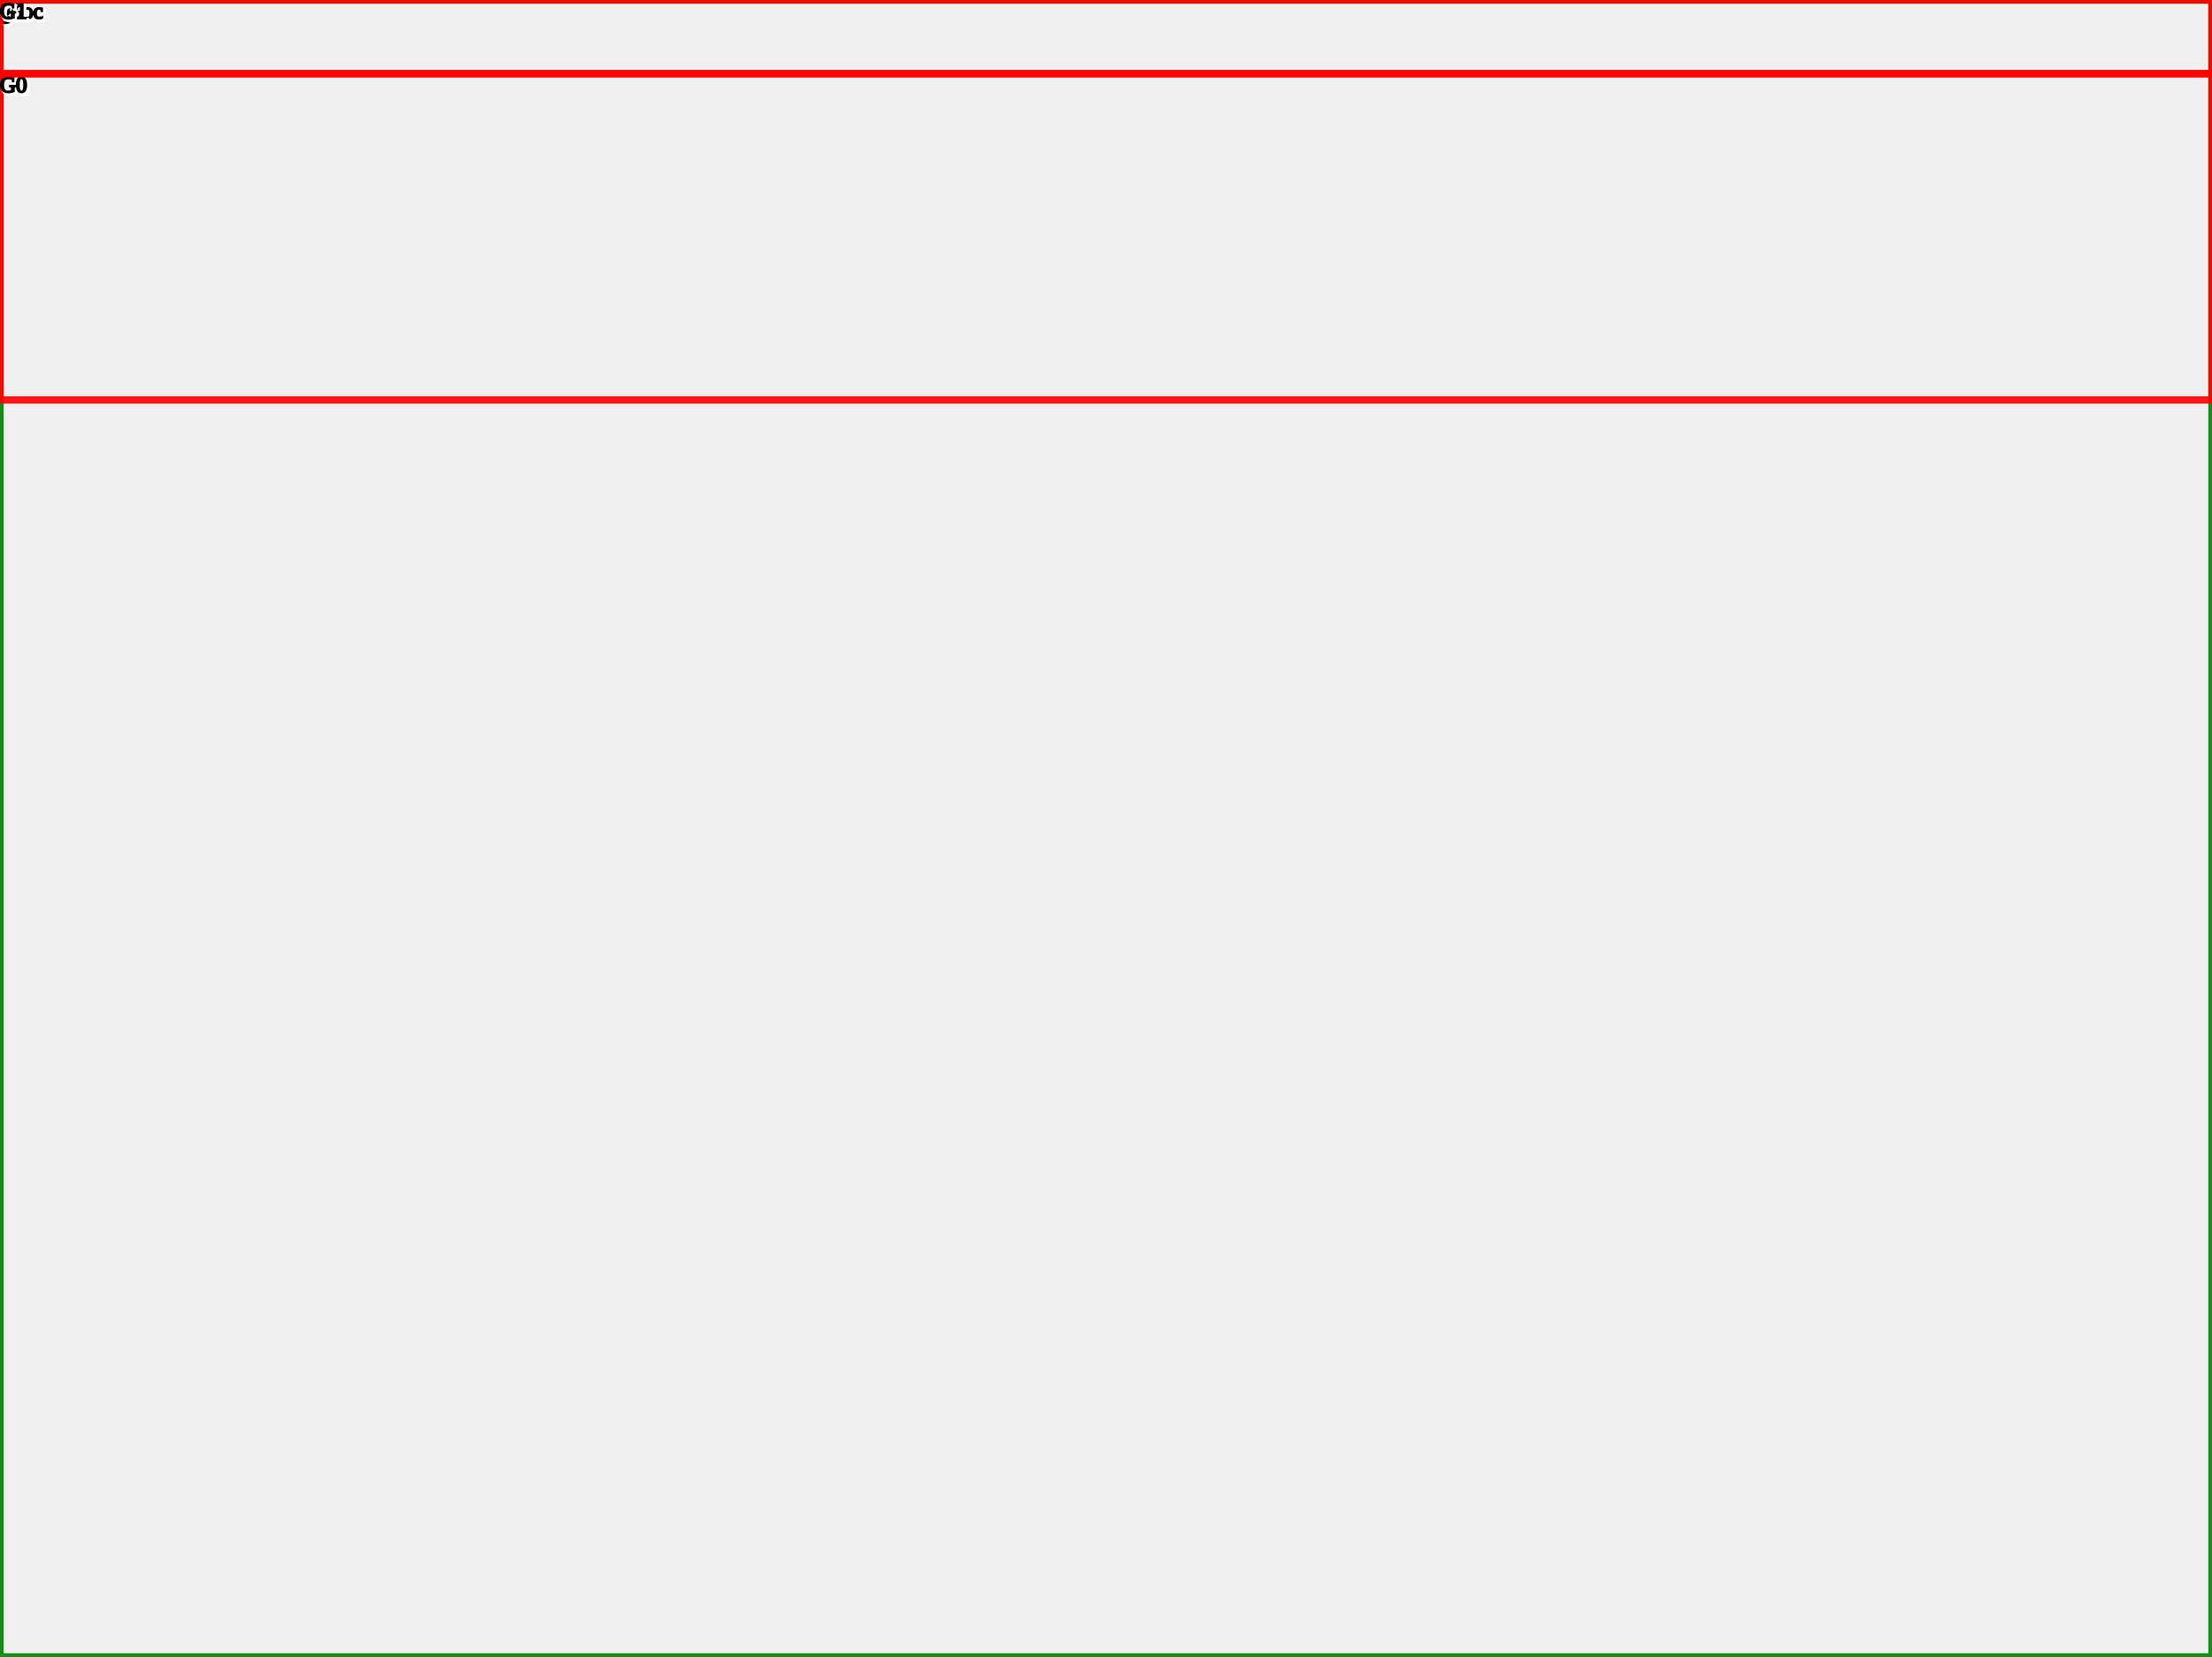
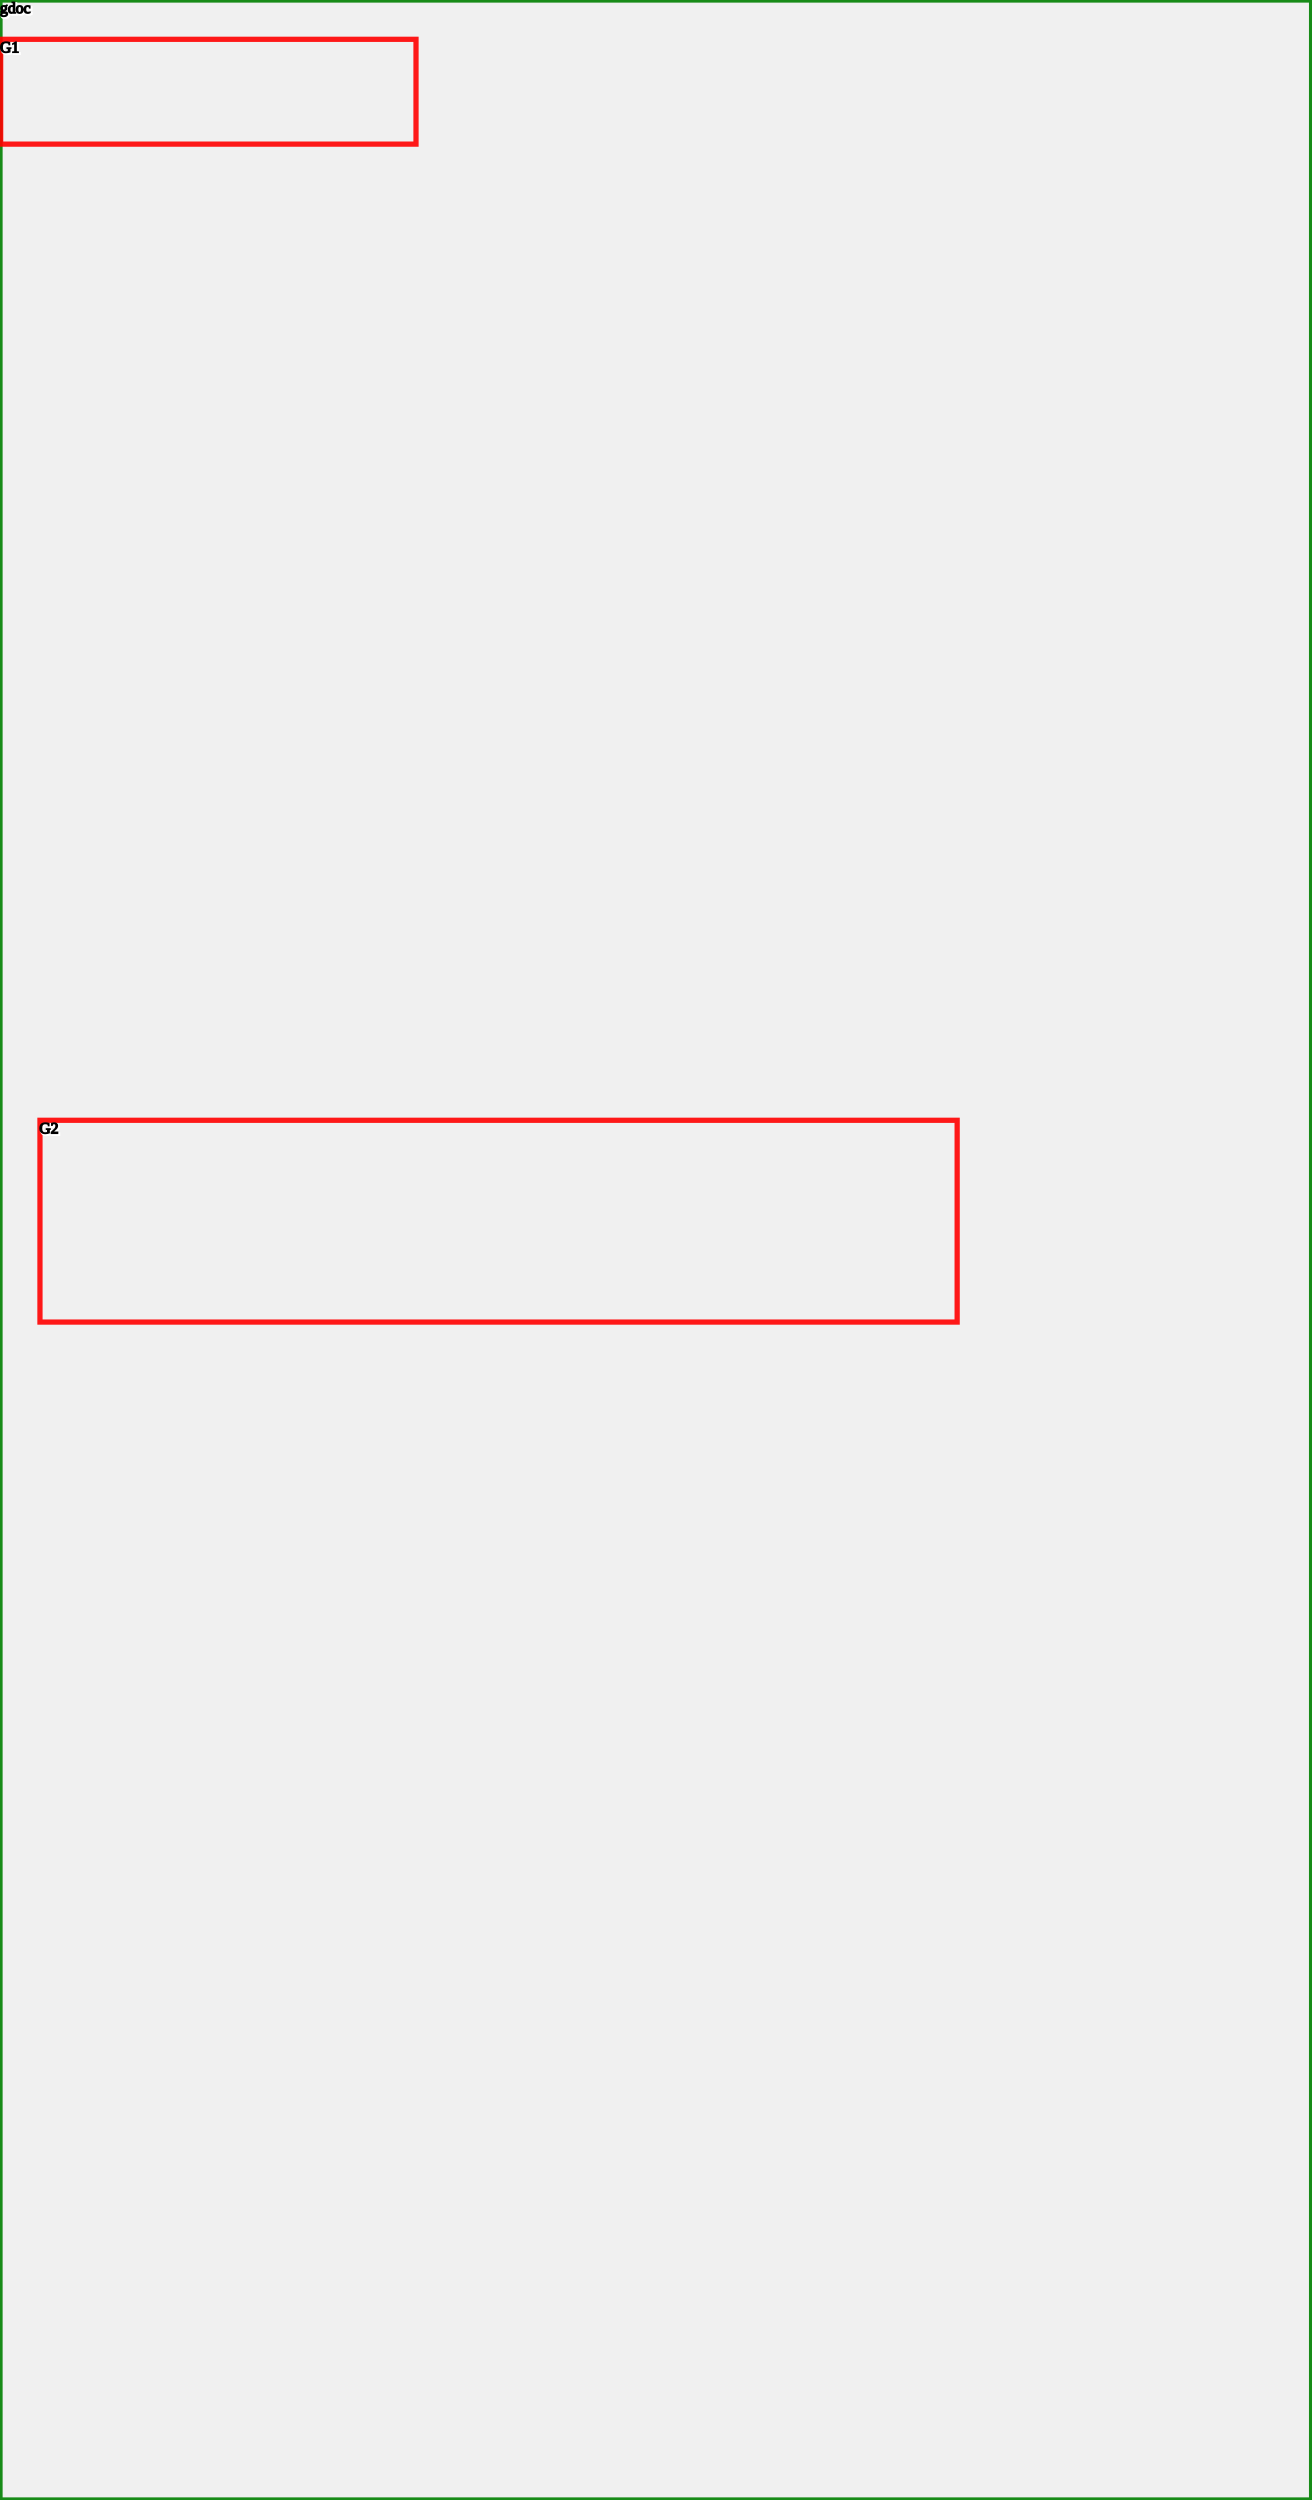
- <svg xmlns="http://www.w3.org/2000/svg" xml:space="preserve" width="1200.0px" height="899.0px">
+ <svg xmlns="http://www.w3.org/2000/svg" xml:space="preserve" width="1001.0px" height="1908.0px">
  <g>
-     <polygon points="0,0 0,899.0 1200.0,899.0 1200.0,0" style="fill:transparent;stroke:green;stroke-width:4;fill-opacity:0.3;stroke-opacity:0.9" />
+     <polygon points="0,0 0,1908.0 1001.0,1908.0 1001.0,0" style="fill:transparent;stroke:green;stroke-width:4;fill-opacity:0.3;stroke-opacity:0.9" />
    <text x="1" y="11" style="fill:white;fill-opacity:1;stroke:white;stroke-width:2;stroke-opacity:1">gdoc 
</text>
    <text x="0" y="10" style="stroke:black;stroke-width:1;stroke-opacity:1">gdoc 
</text>
  </g>
  <g>
-     <polygon points="0.0,40.0 0.0,217.0 1200.0,217.0 1200.0,40.0" style="fill:transparent;stroke:red;stroke-width:4;fill-opacity:0.3;stroke-opacity:0.9" />
-     <text x="1" y="51" style="fill:white;fill-opacity:1;stroke:white;stroke-width:2;stroke-opacity:1">G0
+     <polygon points="0.5,30.0 0.5,110.0 317.5,110.0 317.5,30.0" style="fill:transparent;stroke:red;stroke-width:4;fill-opacity:0.3;stroke-opacity:0.9" />
+     <text x="1" y="41" style="fill:white;fill-opacity:1;stroke:white;stroke-width:2;stroke-opacity:1">G1
</text>
-     <text x="0" y="50" style="stroke:black;stroke-width:1;stroke-opacity:1">G0
+     <text x="0" y="40" style="stroke:black;stroke-width:1;stroke-opacity:1">G1
</text>
  </g>
  <g>
-     <polygon points="0.0,0.0 0.0,40.0 1200.0,40.0 1200.0,0.0" style="fill:transparent;stroke:red;stroke-width:4;fill-opacity:0.3;stroke-opacity:0.9" />
-     <text x="1" y="11" style="fill:white;fill-opacity:1;stroke:white;stroke-width:2;stroke-opacity:1">G1
+     <polygon points="30.5,855.0 30.5,1009.0 730.5,1009.0 730.5,855.0" style="fill:transparent;stroke:red;stroke-width:4;fill-opacity:0.3;stroke-opacity:0.9" />
+     <text x="31" y="866" style="fill:white;fill-opacity:1;stroke:white;stroke-width:2;stroke-opacity:1">G2
</text>
-     <text x="0" y="10" style="stroke:black;stroke-width:1;stroke-opacity:1">G1
+     <text x="30" y="865" style="stroke:black;stroke-width:1;stroke-opacity:1">G2
</text>
  </g>
</svg>
